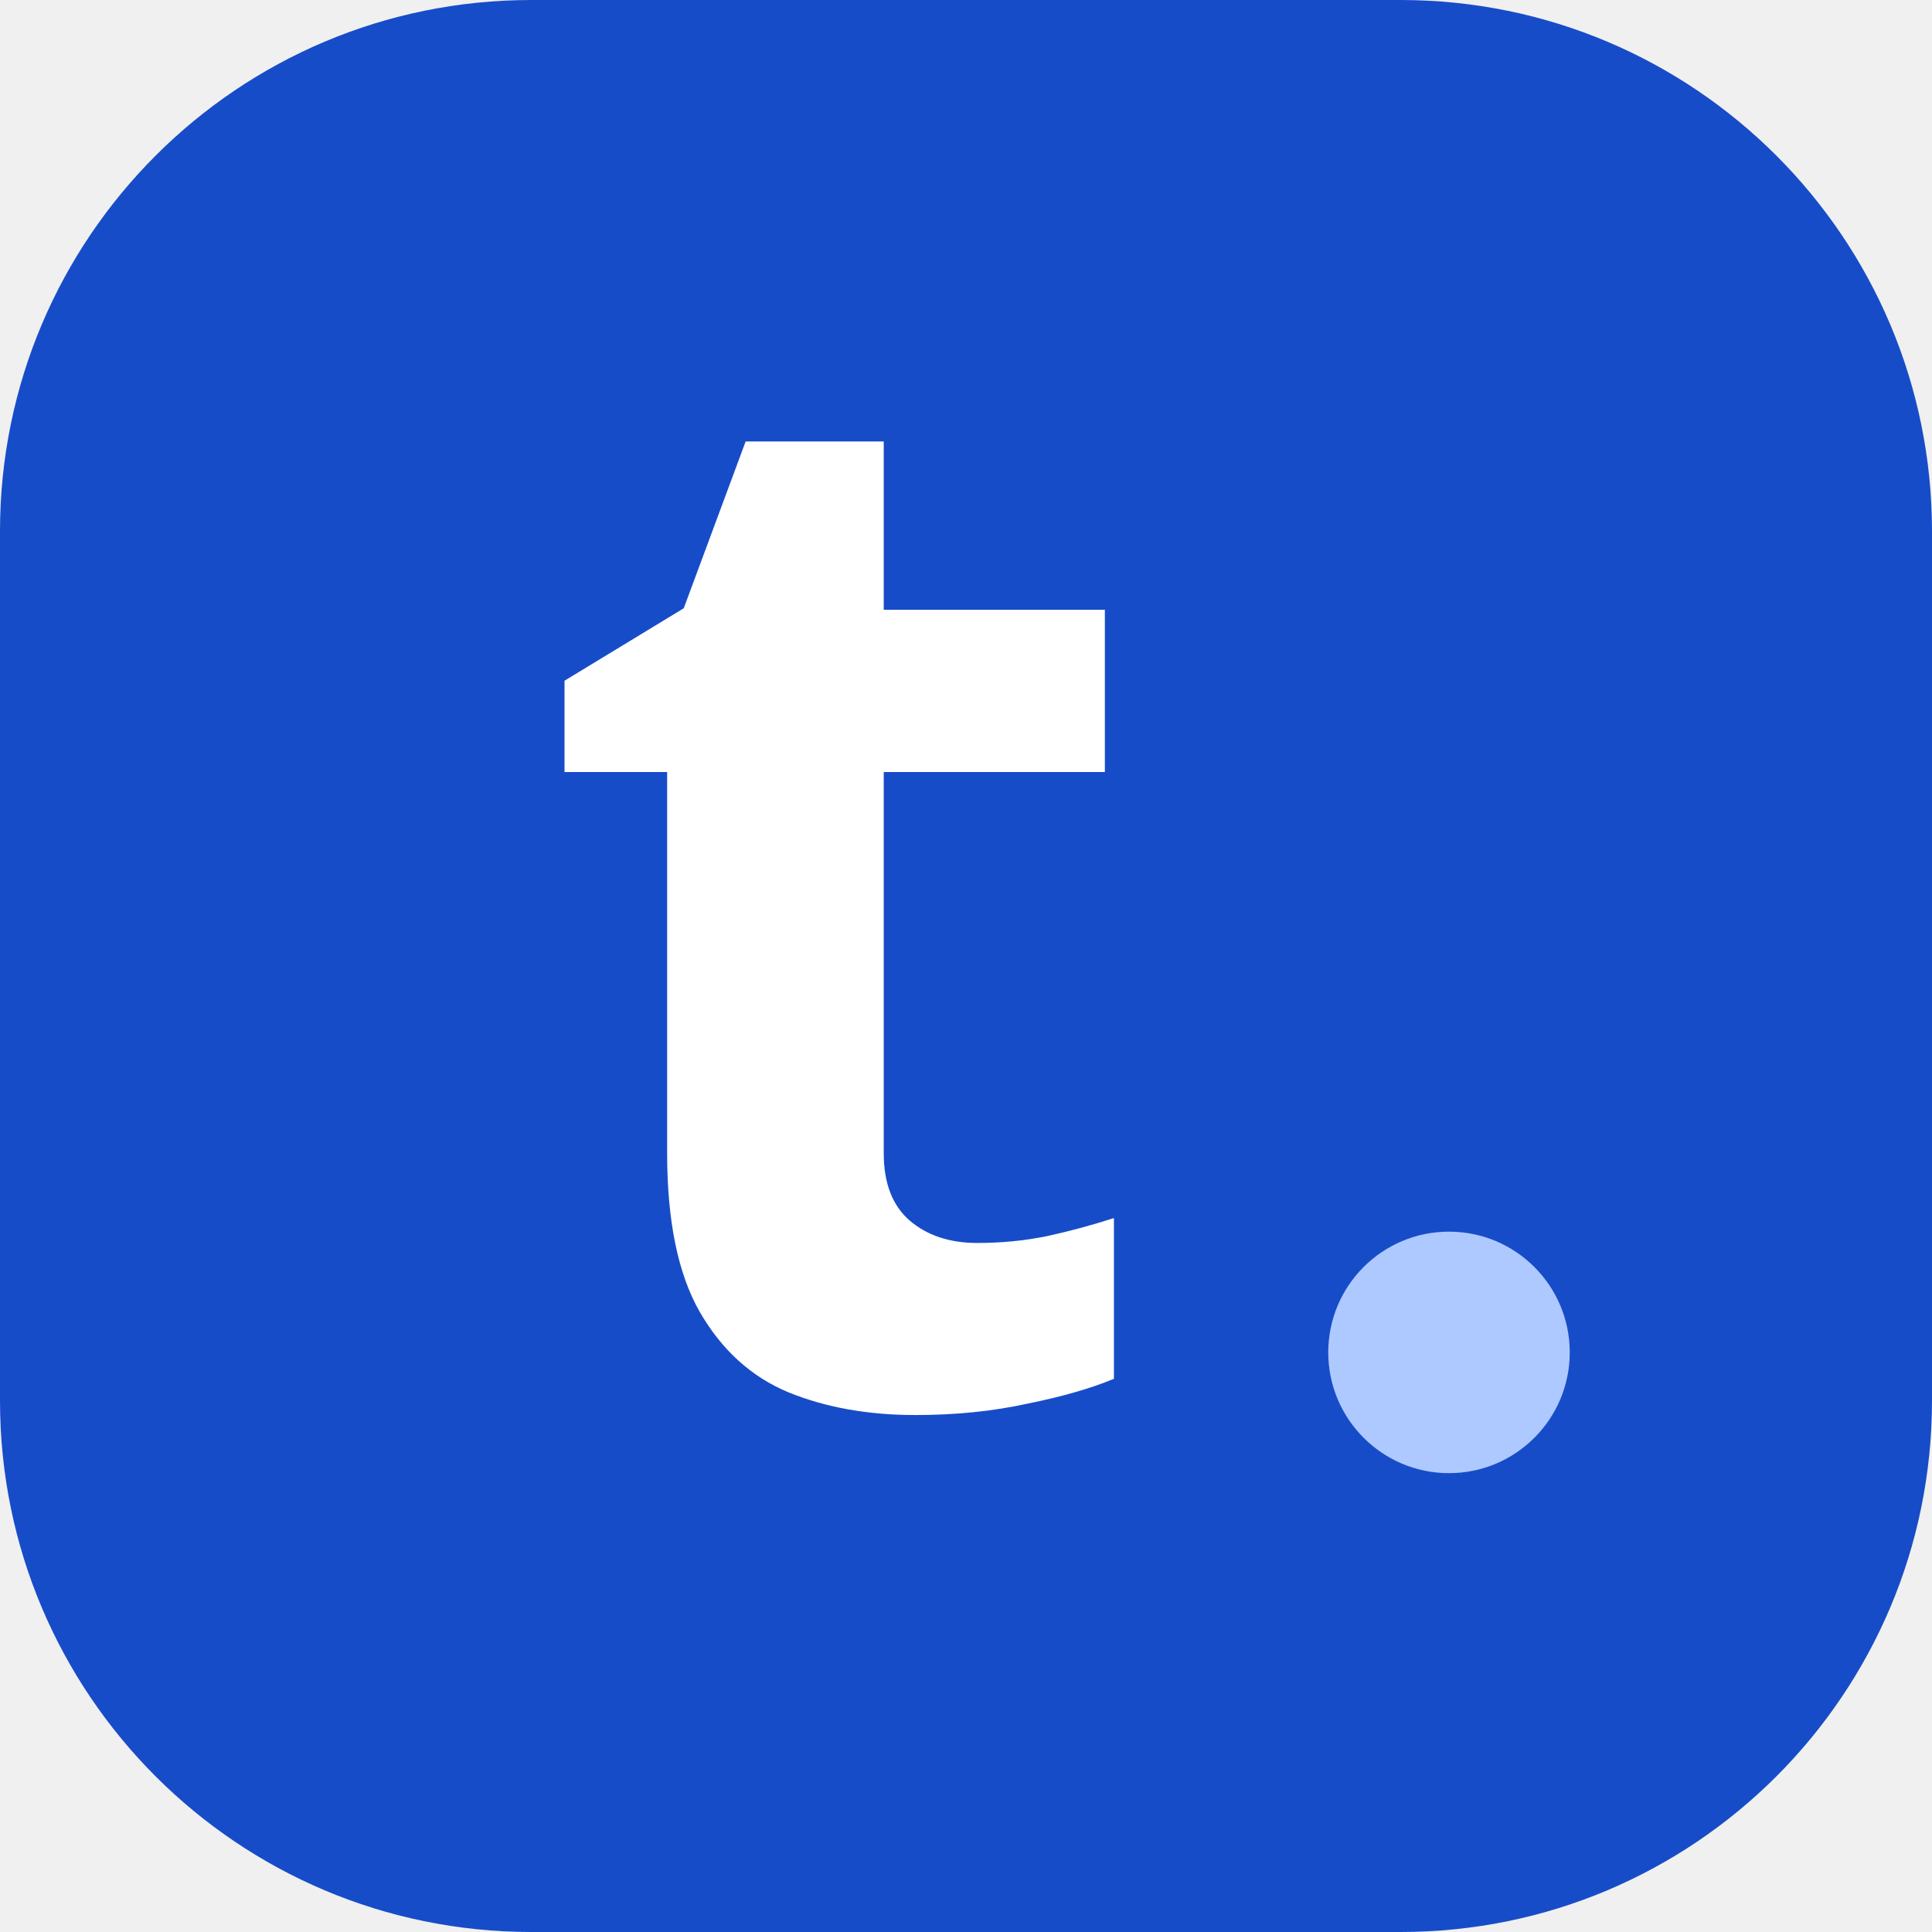
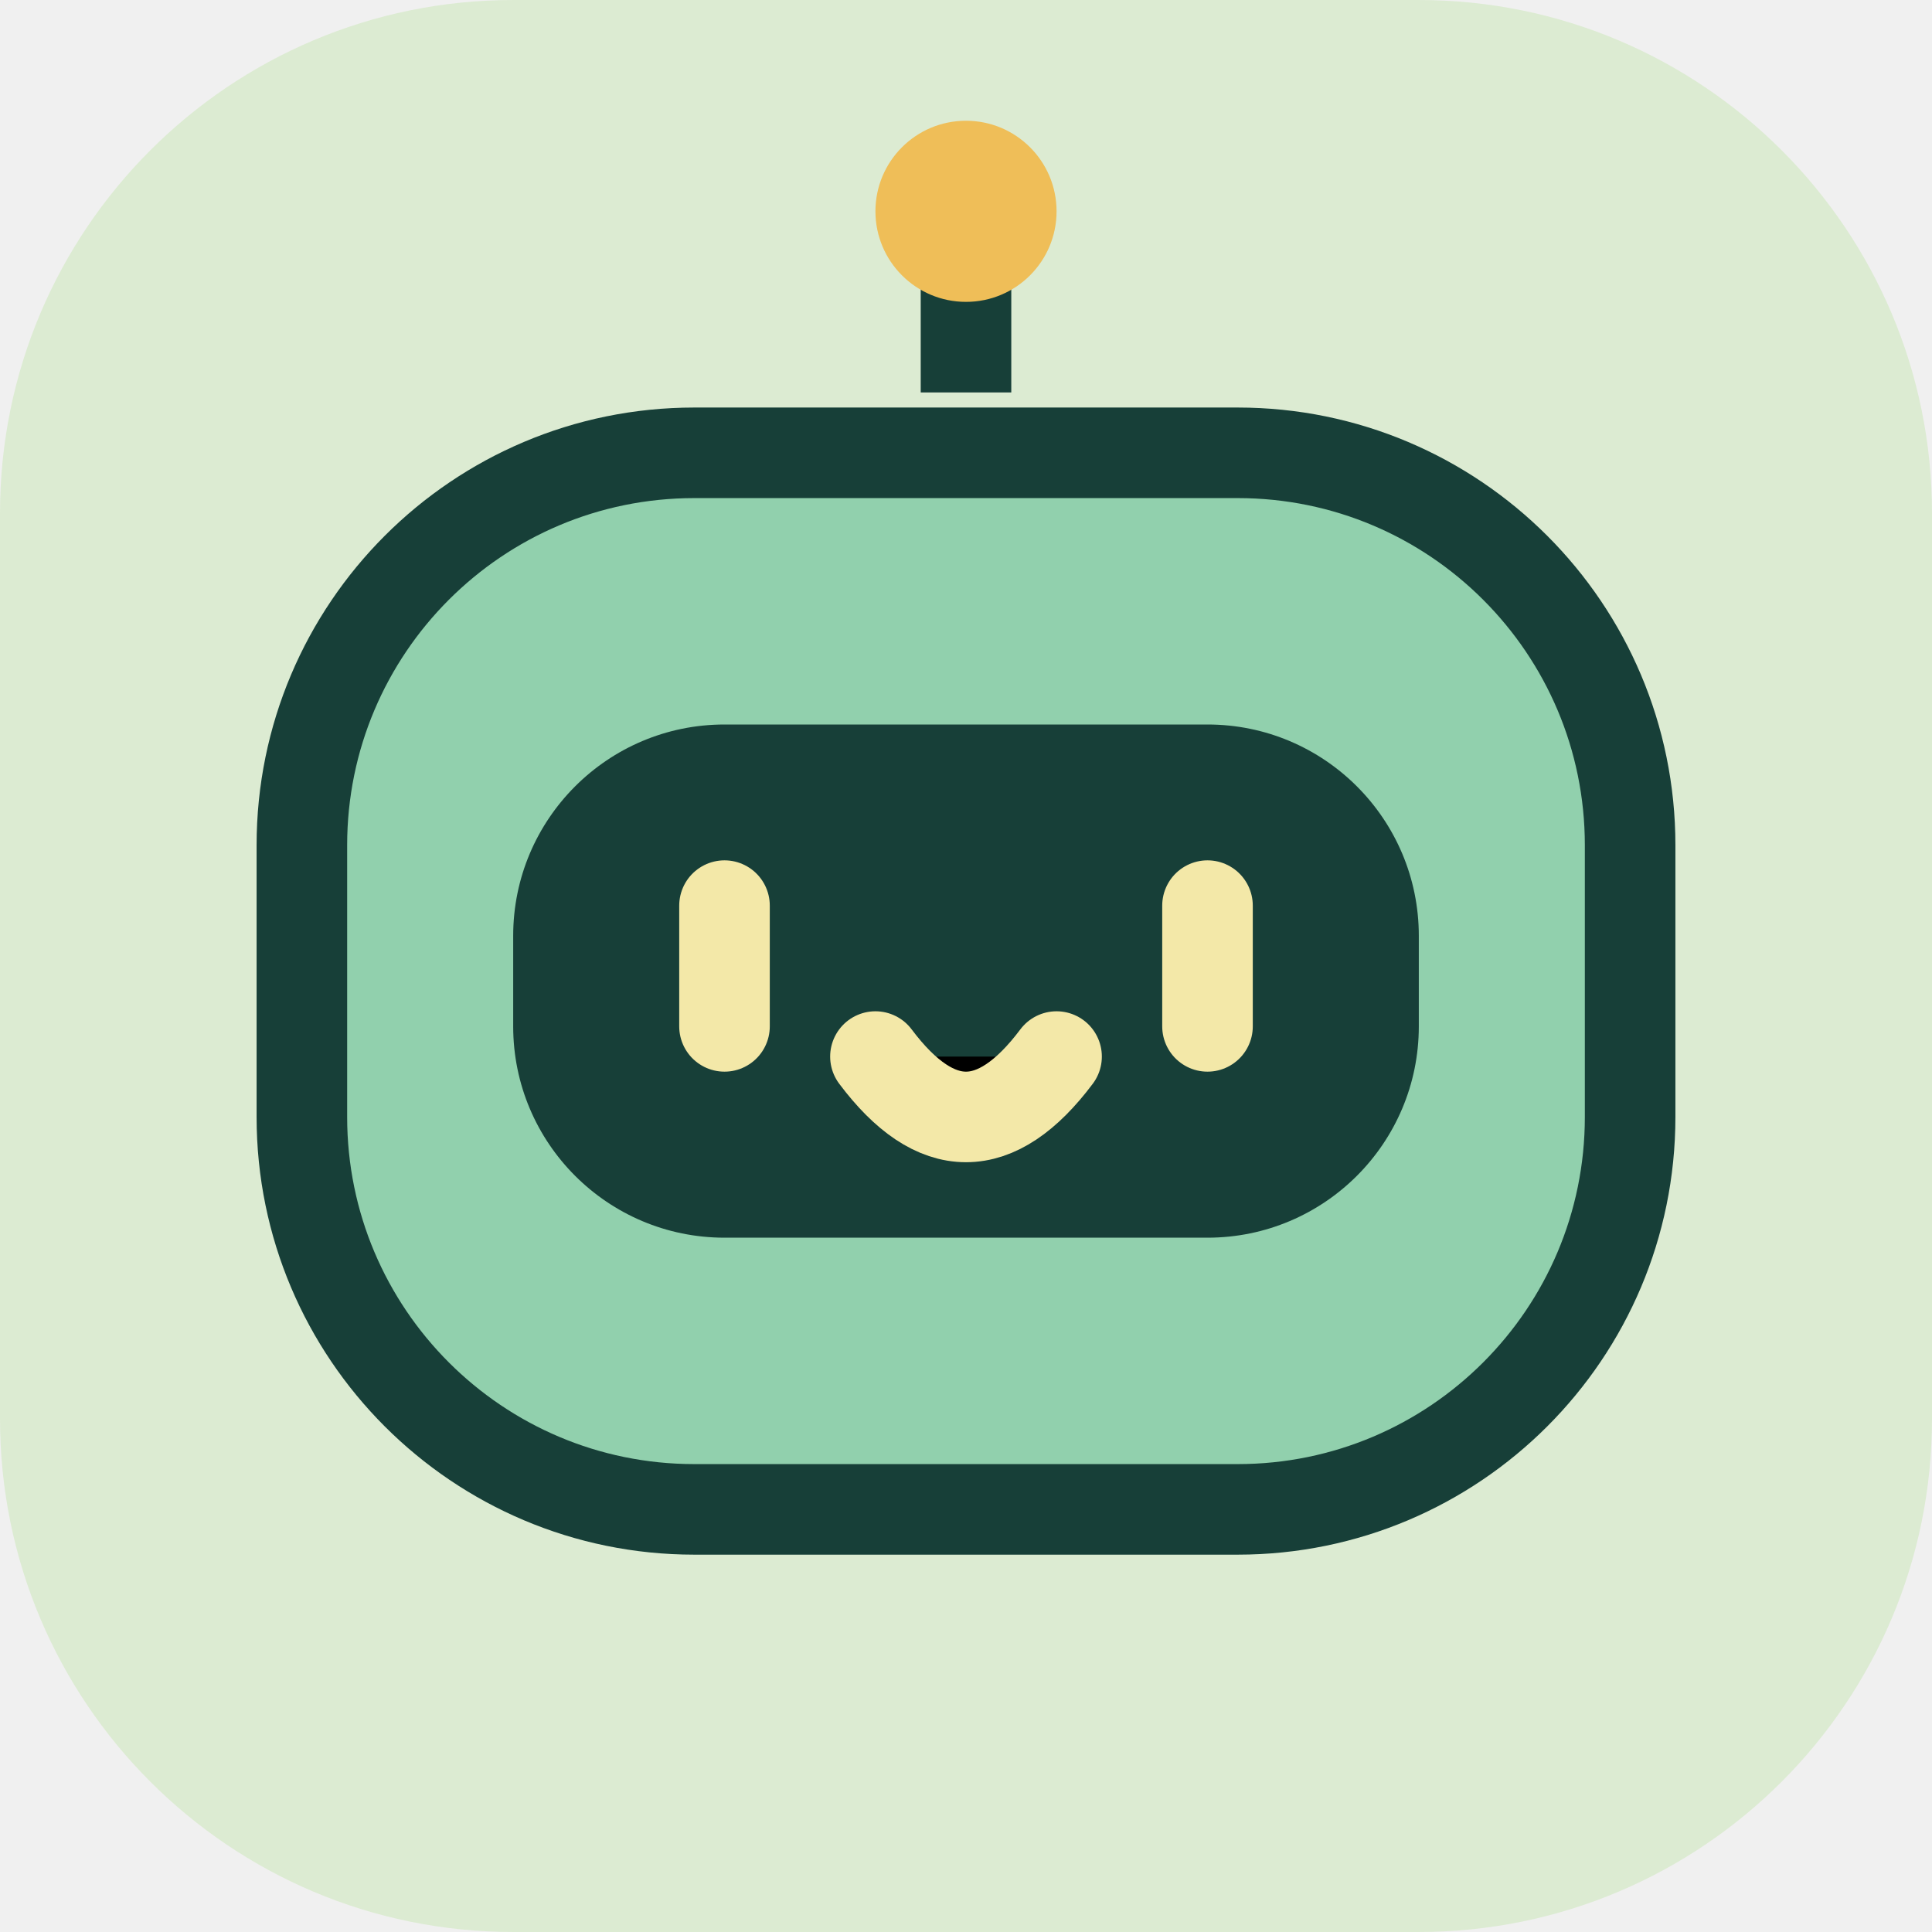
- <svg xmlns="http://www.w3.org/2000/svg" viewBox="0 0 40 40">
-   <rect width="40" height="40" rx="11" fill="#174cc9" />
-   <text x="11" y="29" fill="white" font-family="sans-serif" font-size="30" font-weight="bold">t</text>
-   <circle cx="30" cy="28" r="2.5" fill="#aec9ff" />
+ <svg xmlns="http://www.w3.org/2000/svg" viewBox="0 0 64 64">
+   <rect width="64" height="64" rx="17" fill="#dcebd2" />
+   <path d="M32 13V7" stroke="#173f38" stroke-width="3" />
+   <circle cx="32" cy="7" r="3" fill="#efbe58" />
+   <rect x="10" y="15" width="44" height="35" rx="13" fill="#91d0ad" stroke="#173f38" stroke-width="3" />
+   <rect x="17" y="24" width="30" height="17" rx="7" fill="#173f38" />
+   <path d="M24 30v4m16-4v4m-11 1q3 4 6 0" stroke="#f3e8a8" stroke-width="3" stroke-linecap="round" />
</svg>
